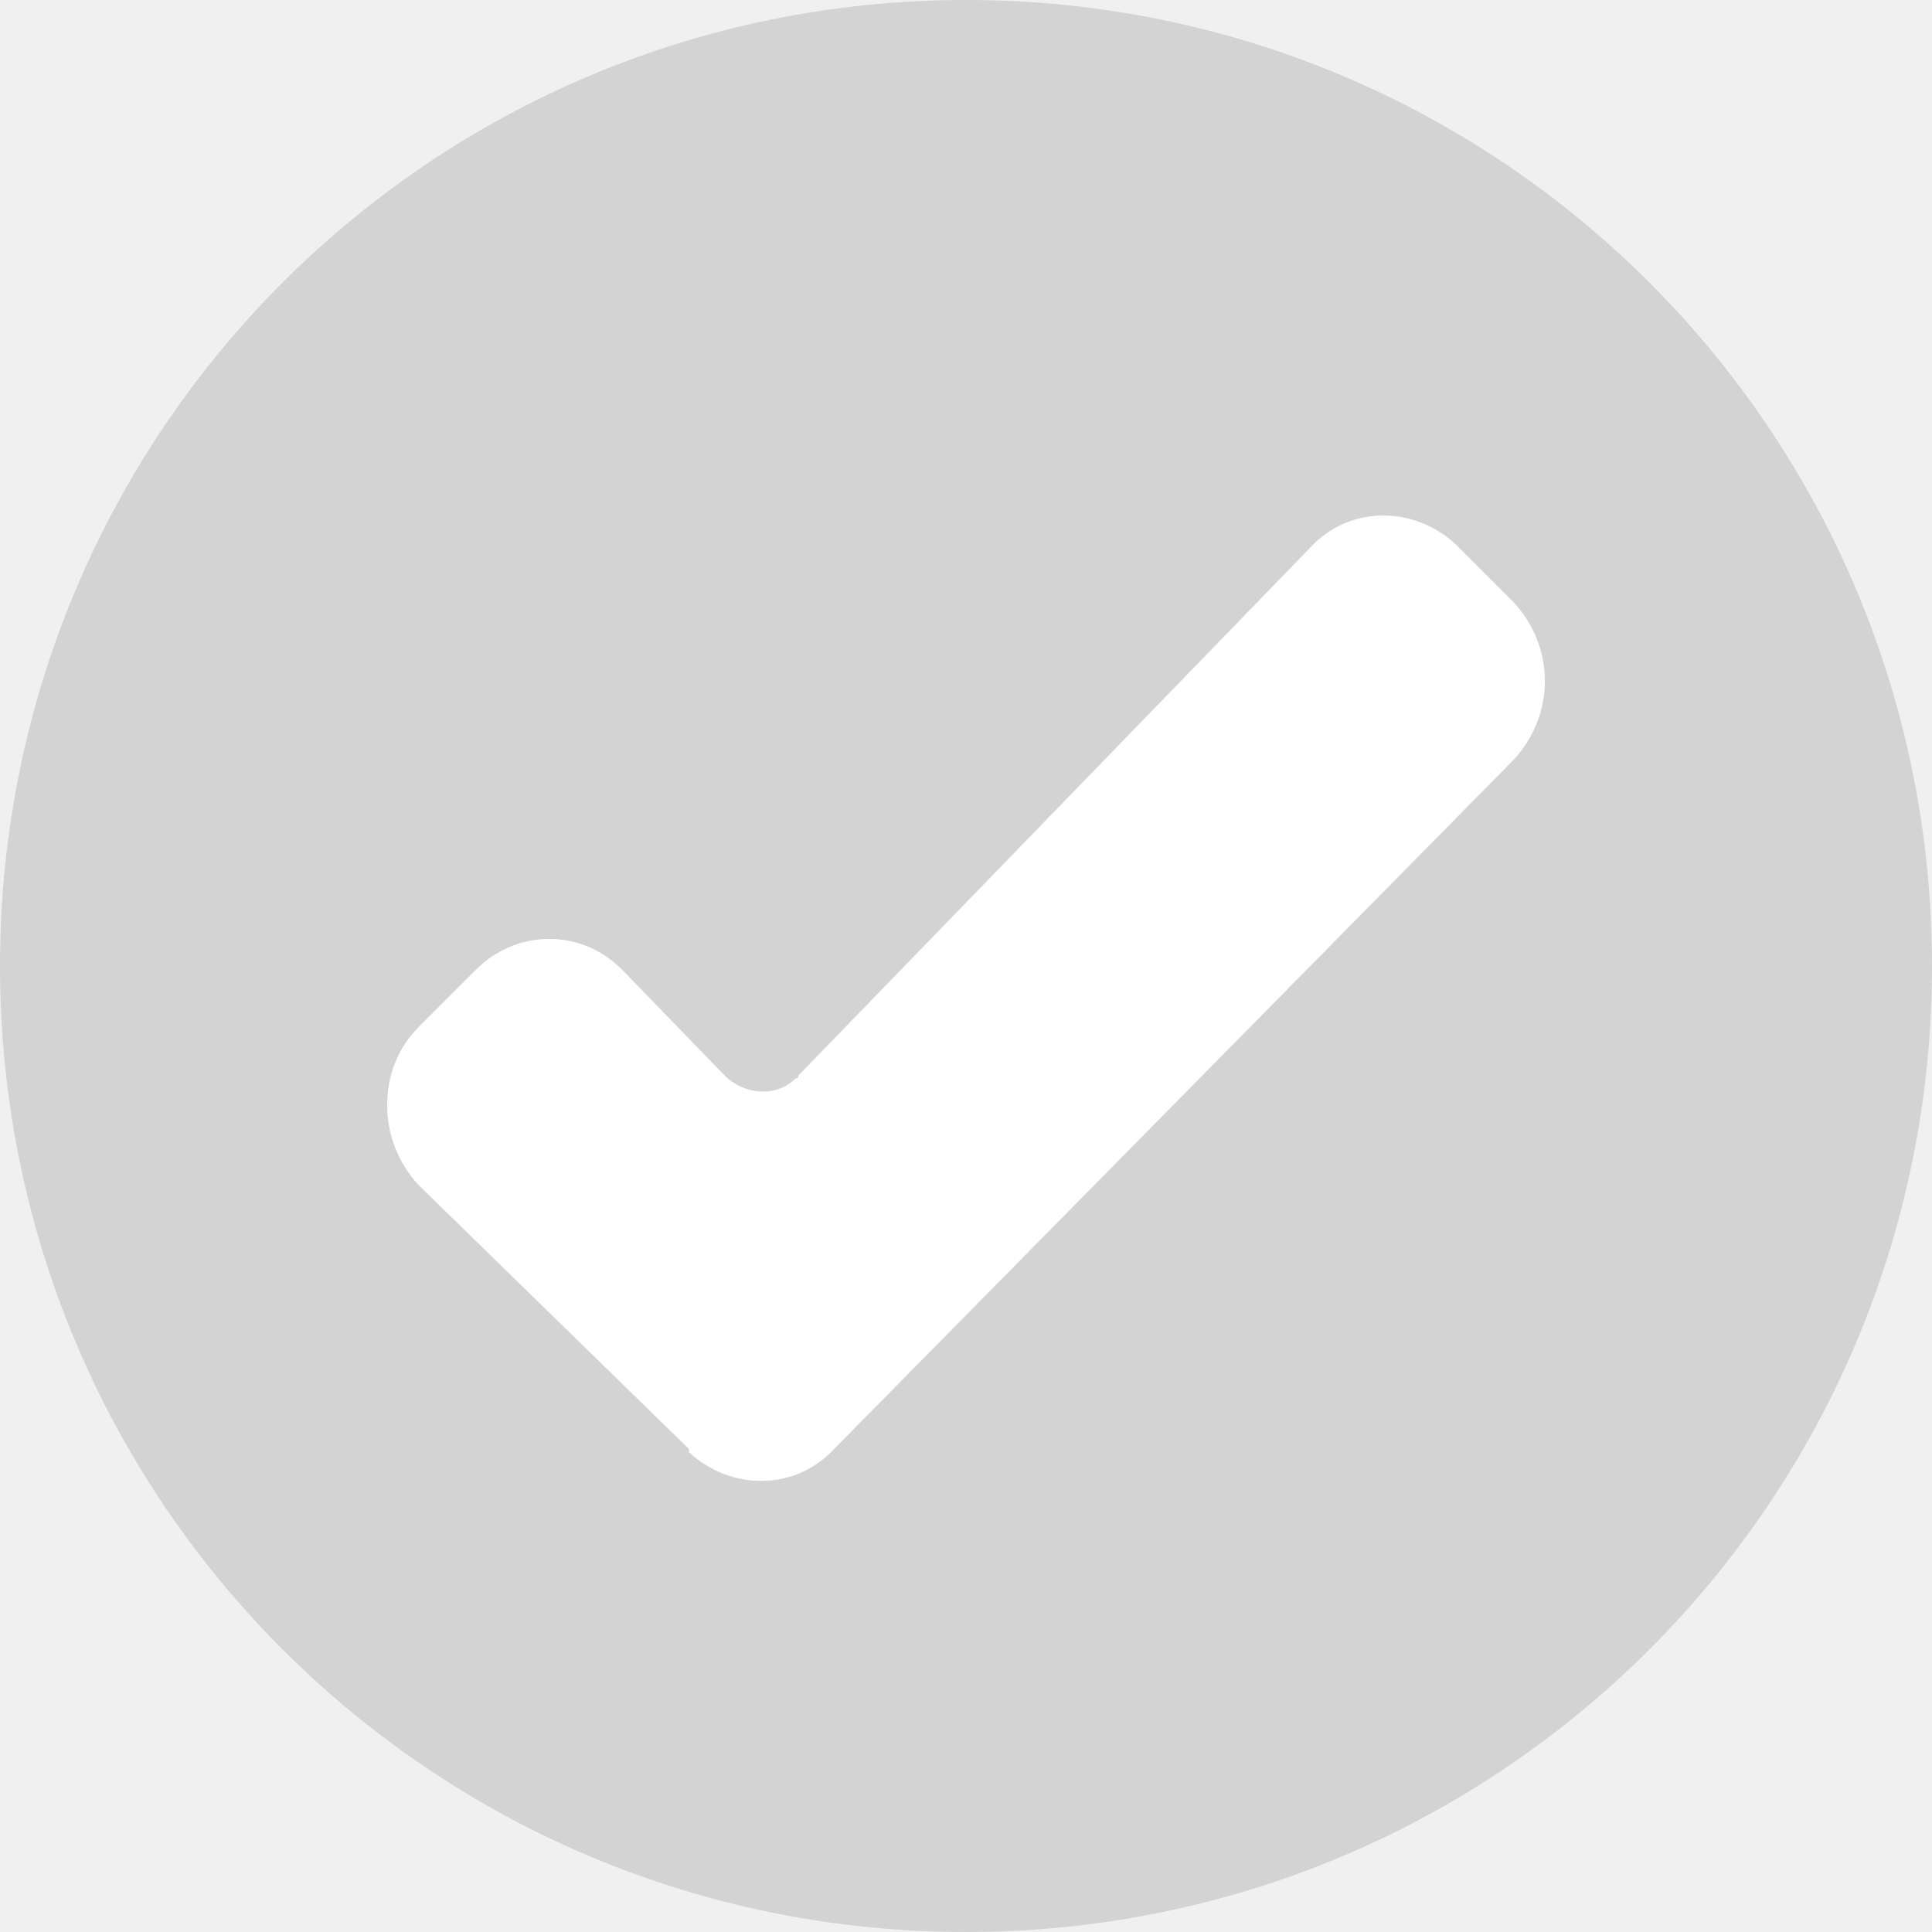
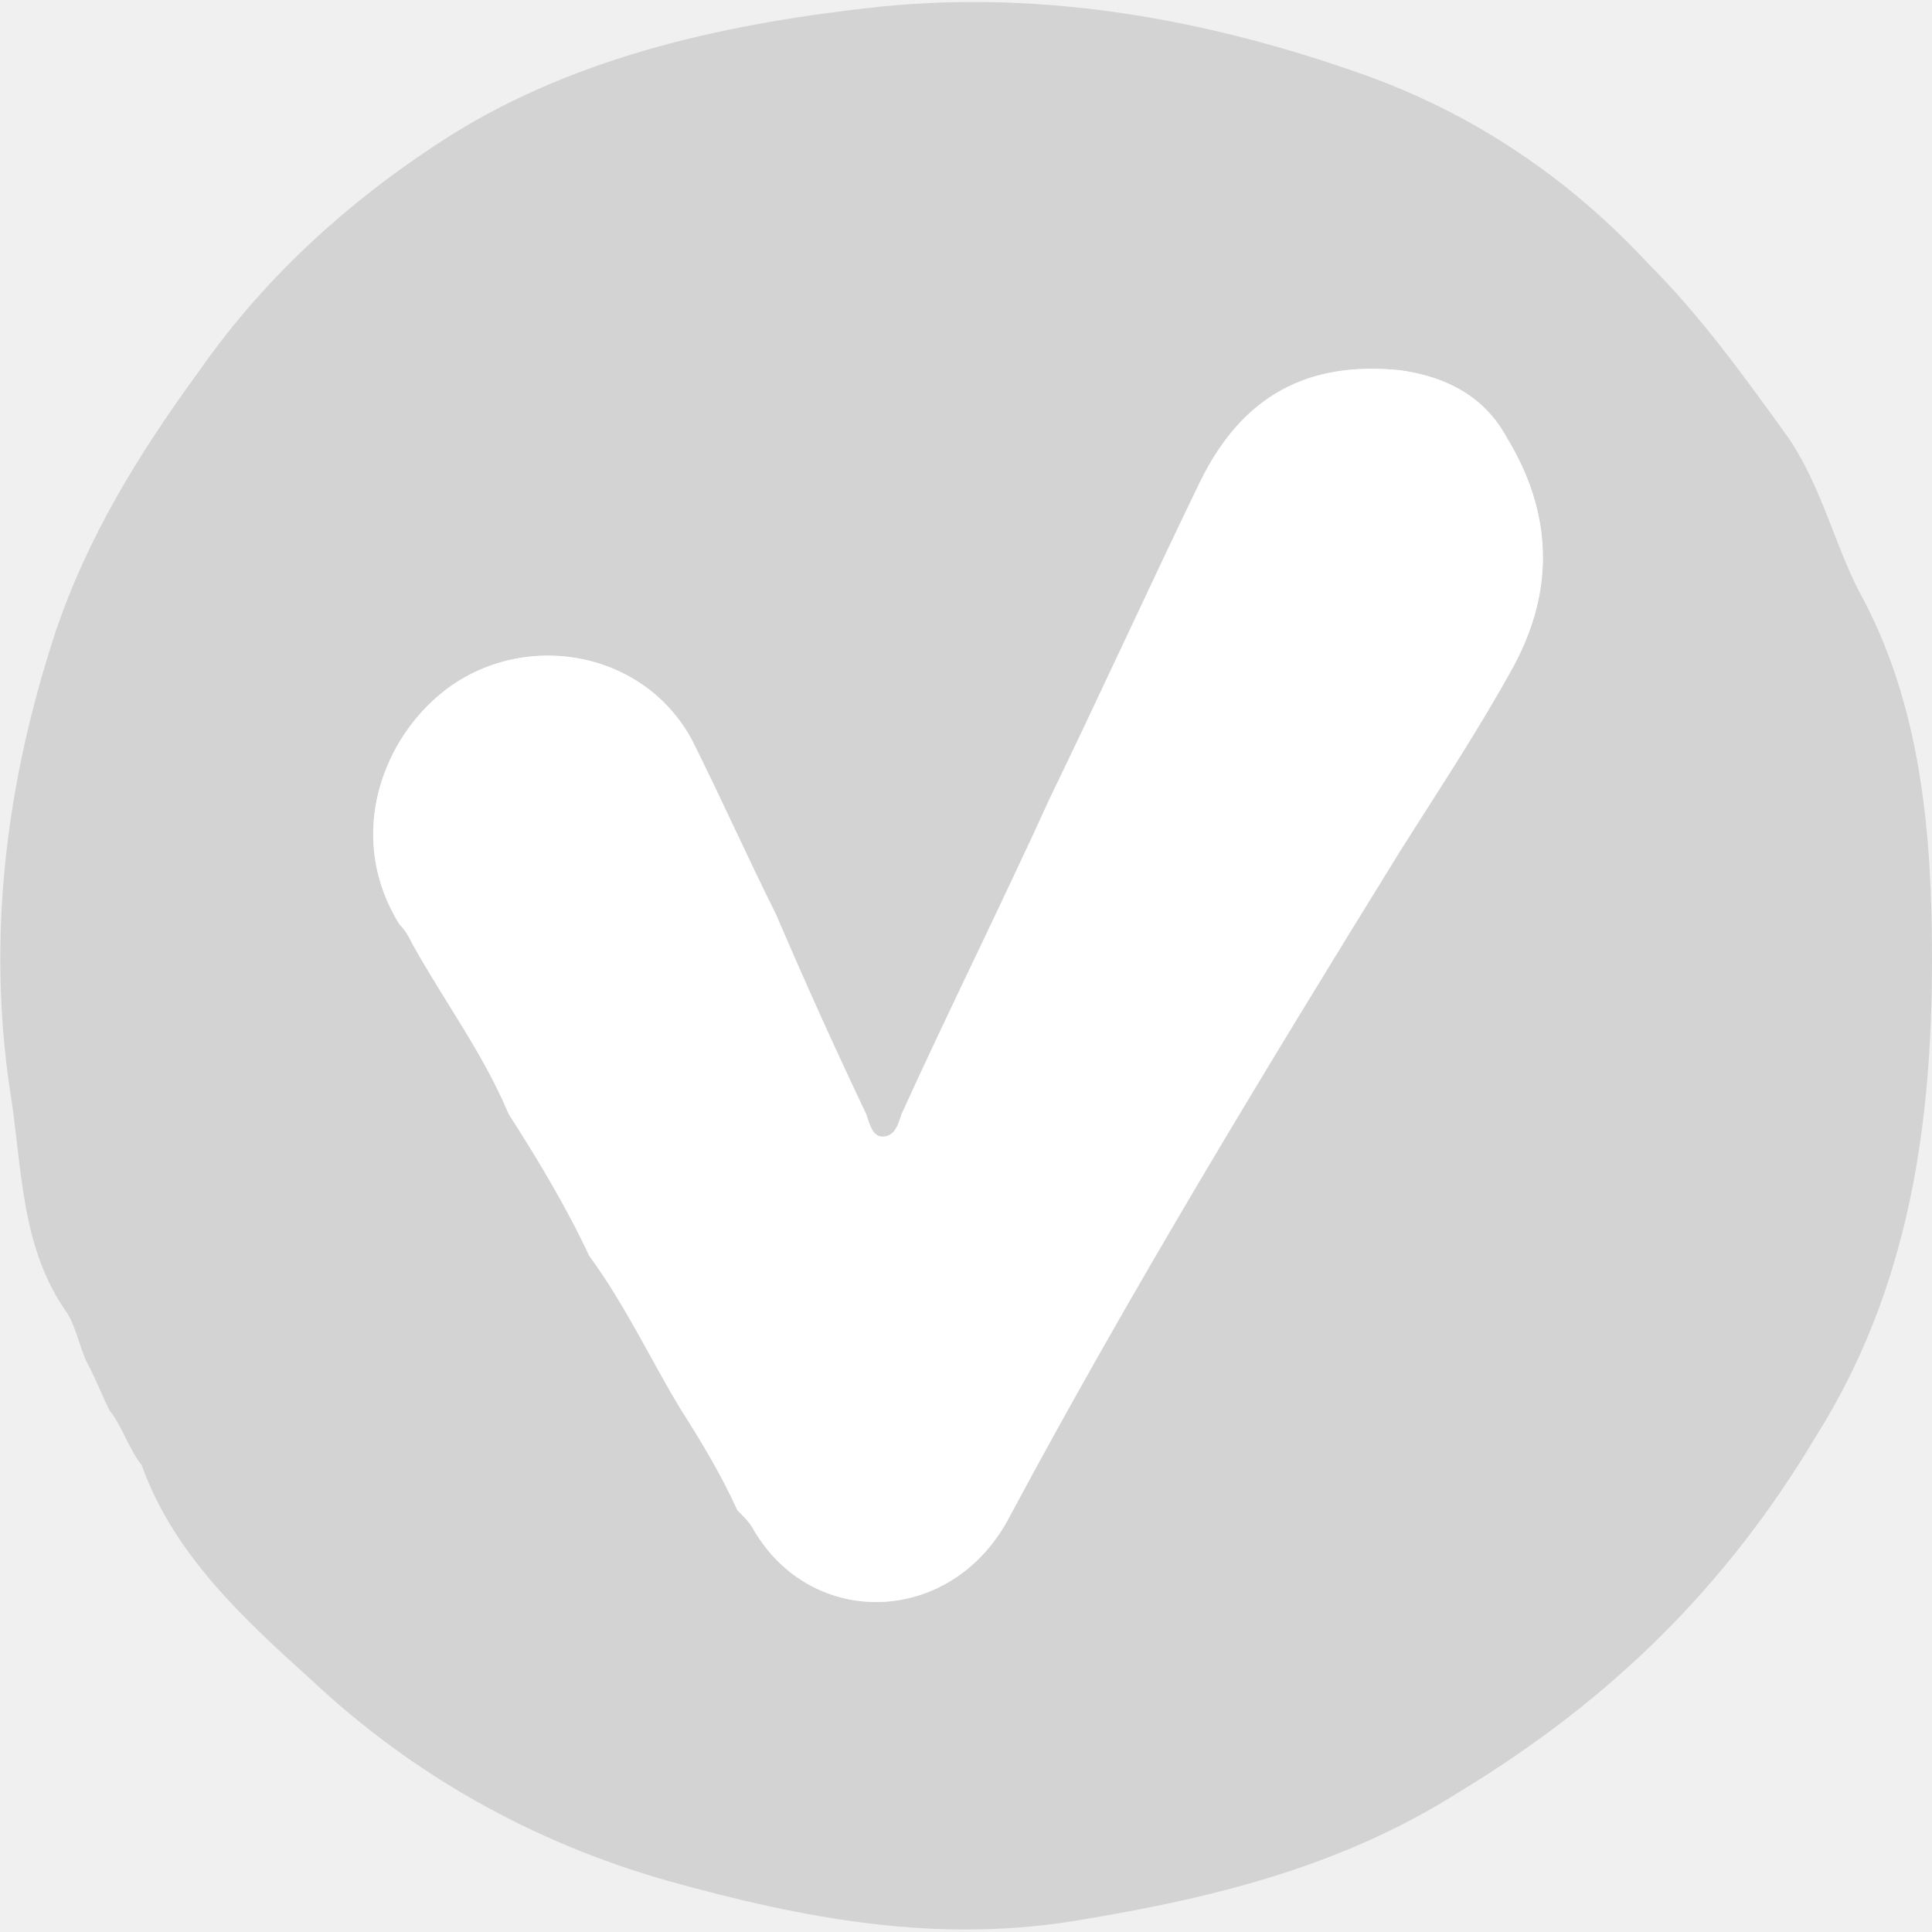
<svg xmlns="http://www.w3.org/2000/svg" version="1.1" id="Ebene_1" x="0px" y="0px" viewBox="0 0 60 60" style="enable-background:new 0 0 60 60;" xml:space="preserve">
  <style type="text/css">
- 	.st0{fill-rule:evenodd;clip-rule:evenodd;fill:#D3D3D3;}
- 	.st1{fill-rule:evenodd;clip-rule:evenodd;fill:#FFFFFF;}
+ 	.st0{fill:#D3D3D3;}
+ 	.st1{fill:#FFFFFF;}
</style>
-   <path id="check" class="st0" d="M30,0C13.4,0,0,13.4,0,30s13.4,30,30,30s30-13.4,30-30S46.6,0,30,0z M47,23.6L25.9,45  c-1.2,1.3-3.2,1.3-4.5,0.1c0,0,0,0,0-0.1L13,36.8c-1.3-1.4-1.3-3.6,0-4.9l1.8-1.8c1.2-1.2,3.2-1.3,4.5,0c0,0,0,0,0.1,0.1l3.1,3.2  c0.6,0.6,1.6,0.7,2.2,0.1c0,0,0.1,0,0.1-0.1L40.7,17c1.2-1.3,3.2-1.3,4.5-0.1l0.1,0.1l1.7,1.7C48.3,20.1,48.3,22.2,47,23.6z" />
-   <path class="st1" d="M47,23.6L25.9,45c-1.2,1.3-3.2,1.3-4.5,0.1c0,0,0,0,0-0.1L13,36.8c-1.3-1.4-1.3-3.6,0-4.9l1.8-1.8  c1.2-1.2,3.2-1.3,4.5,0c0,0,0,0,0.1,0.1l3.1,3.2c0.6,0.6,1.6,0.7,2.2,0.1c0,0,0.1,0,0.1-0.1L40.7,17c1.2-1.3,3.2-1.3,4.5-0.1  l0.1,0.1l1.7,1.7C48.3,20.1,48.3,22.2,47,23.6z" />
+   <path class="st0" d="M57.7,18.3c-0.8-1.6-1.2-3.4-2.3-4.9c-1.3-1.8-2.6-3.6-4.2-5.2c-2.5-2.7-5.5-4.7-8.9-5.9  c-4.8-1.7-9.8-2.6-14.9-2.1c-4.7,0.5-9.4,1.5-13.4,4c-3,1.9-5.7,4.3-7.8,7.3c-1.9,2.6-3.5,5.2-4.5,8.2C0.2,24.3-0.4,29,0.3,33.8  c0.4,2.4,0.3,4.9,1.8,7c0.3,0.5,0.4,1.2,0.7,1.7c0.2,0.4,0.4,0.9,0.6,1.3c0.4,0.5,0.6,1.2,1,1.7v0c1,2.8,3.2,4.8,5.3,6.7  c3.1,2.9,6.8,5,11,6.2c4.3,1.2,8.5,2,13,1.2c4.2-0.7,8.1-1.7,11.7-4c4.6-2.8,8.2-6.3,11-11C59.3,40,60,34.9,60,29.8  C60,26,59.7,21.9,57.7,18.3z M47,20.7c-1.1,2-2.3,3.8-3.5,5.7c-4.2,6.8-8.4,13.7-12.2,20.8c-1.8,3.3-6.1,3.4-7.9,0.3  c-0.1-0.2-0.3-0.4-0.5-0.6c-0.5-1.1-1.1-2.1-1.8-3.2c-0.9-1.5-1.7-3.2-2.8-4.7c-0.7-1.5-1.6-3-2.5-4.4c-0.8-1.9-2-3.5-3-5.3  c-0.1-0.2-0.2-0.4-0.4-0.6c-1.6-2.6-0.6-5.4,1-6.9c2.4-2.3,6.5-1.8,8.1,1.2c0.9,1.8,1.7,3.6,2.6,5.4c0.9,2.1,1.8,4.1,2.8,6.2  c0.1,0.3,0.2,0.7,0.5,0.7c0.4,0,0.5-0.4,0.6-0.7c1.5-3.3,3.1-6.5,4.6-9.8c1.6-3.3,3.1-6.6,4.7-9.9c1.3-2.6,3.3-3.7,6.2-3.4  c1.4,0.2,2.6,0.8,3.3,2.1C48.2,15.9,48.3,18.3,47,20.7z" />
+   <path class="st1" d="M47,20.7c-1.1,2-2.3,3.8-3.5,5.7c-4.2,6.8-8.4,13.7-12.2,20.8c-1.8,3.3-6.1,3.4-7.9,0.3  c-0.1-0.2-0.3-0.4-0.5-0.6c-0.5-1.1-1.1-2.1-1.8-3.2c-0.9-1.5-1.7-3.2-2.8-4.7c-0.7-1.5-1.6-3-2.5-4.4c-0.8-1.9-2-3.5-3-5.3  c-0.1-0.2-0.2-0.4-0.4-0.6c-1.6-2.6-0.6-5.4,1-6.9c2.4-2.3,6.5-1.8,8.1,1.2c0.9,1.8,1.7,3.6,2.6,5.4c0.9,2.1,1.8,4.1,2.8,6.2  c0.1,0.3,0.2,0.7,0.5,0.7c0.4,0,0.5-0.4,0.6-0.7c1.5-3.3,3.1-6.5,4.6-9.8c1.6-3.3,3.1-6.6,4.7-9.9c1.3-2.6,3.3-3.7,6.2-3.4  c1.4,0.2,2.6,0.8,3.3,2.1C48.2,15.9,48.3,18.3,47,20.7z" />
</svg>
